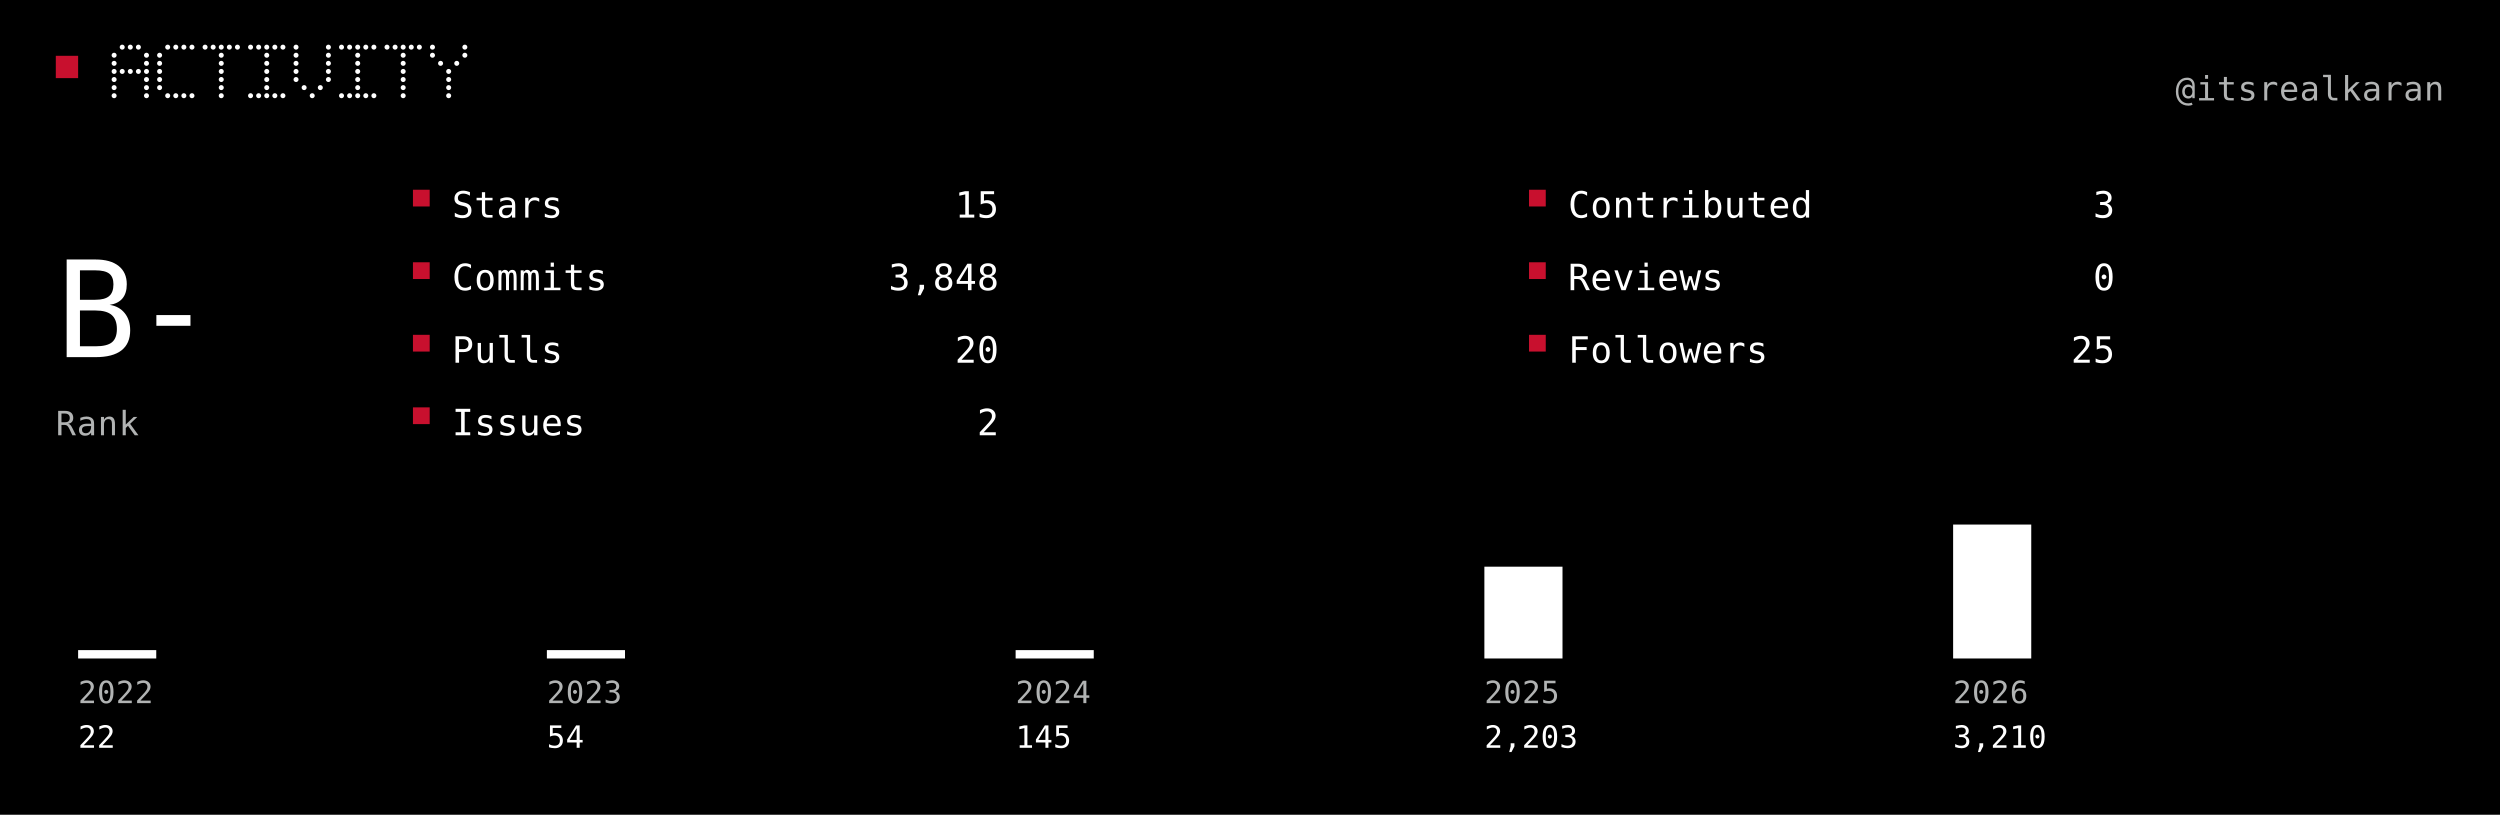
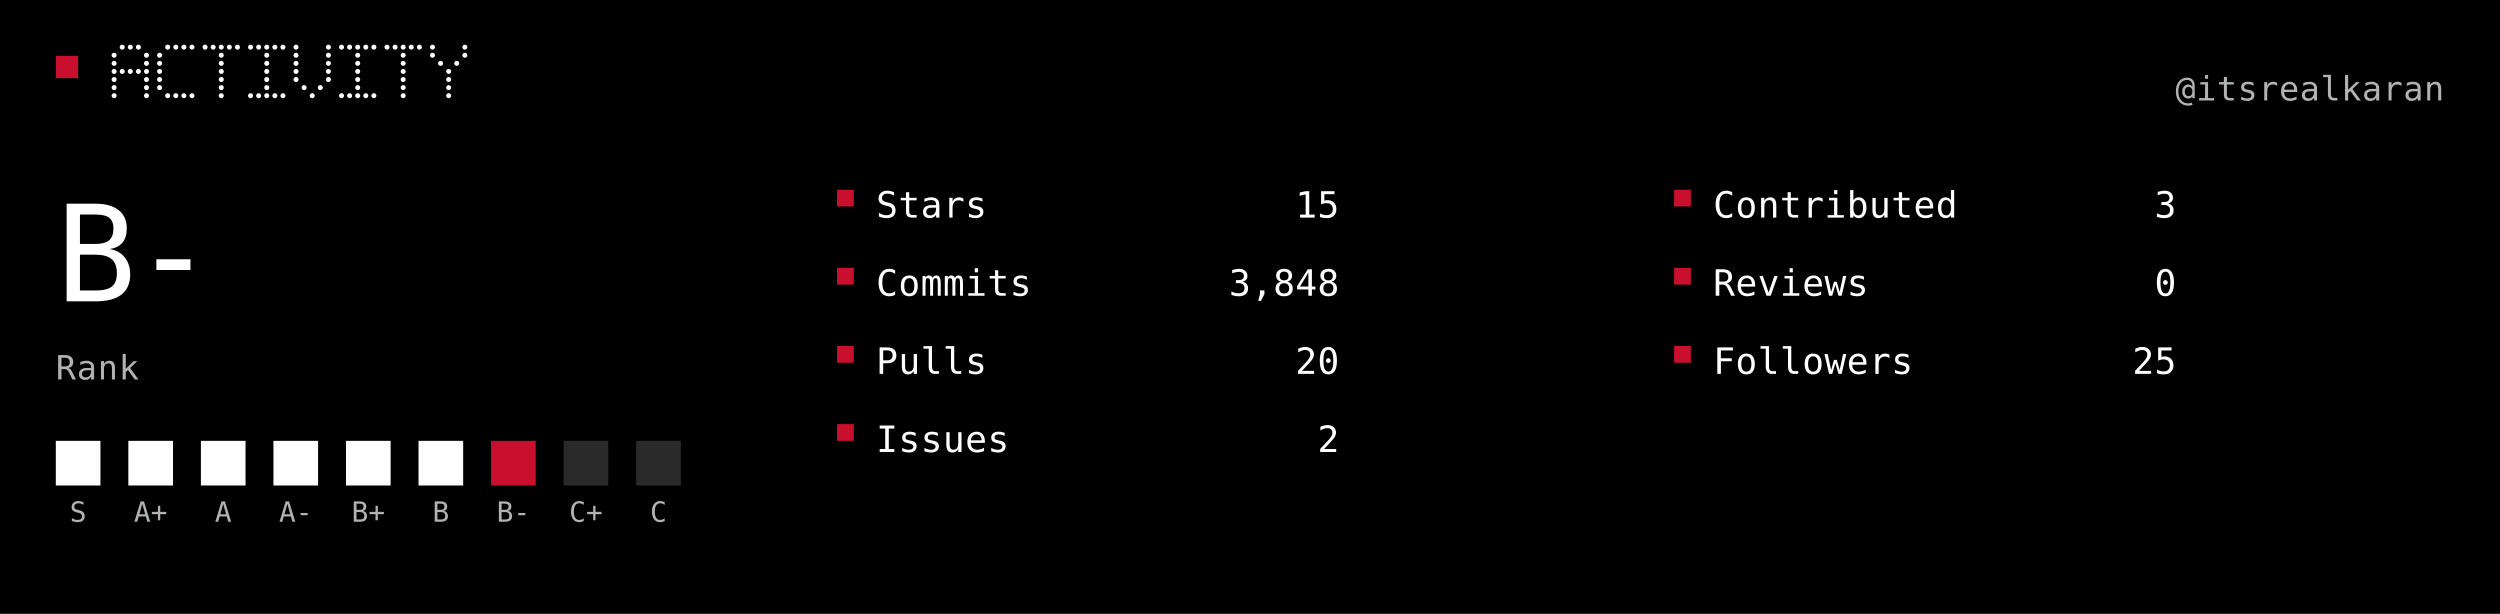
- <svg xmlns="http://www.w3.org/2000/svg" width="896" height="292" viewBox="0 0 896 292" role="img">
-   <rect width="896" height="292" fill="#000000" />
+ <svg xmlns="http://www.w3.org/2000/svg" width="896" height="220" viewBox="0 0 896 220" role="img">
+   <rect width="896" height="220" fill="#000000" />
  <rect x="20" y="20" width="8" height="8" fill="#C8102E" />
  <circle cx="43.8" cy="16.9" r="0.90" fill="#FFFFFF" />
  <circle cx="46.7" cy="16.9" r="0.90" fill="#FFFFFF" />
  <circle cx="49.6" cy="16.9" r="0.90" fill="#FFFFFF" />
  <circle cx="40.9" cy="19.8" r="0.90" fill="#FFFFFF" />
  <circle cx="52.5" cy="19.8" r="0.90" fill="#FFFFFF" />
  <circle cx="40.9" cy="22.7" r="0.90" fill="#FFFFFF" />
  <circle cx="52.5" cy="22.7" r="0.90" fill="#FFFFFF" />
  <circle cx="40.9" cy="25.6" r="0.90" fill="#FFFFFF" />
  <circle cx="43.8" cy="25.6" r="0.90" fill="#FFFFFF" />
  <circle cx="46.7" cy="25.6" r="0.90" fill="#FFFFFF" />
  <circle cx="49.6" cy="25.6" r="0.90" fill="#FFFFFF" />
  <circle cx="52.5" cy="25.6" r="0.90" fill="#FFFFFF" />
  <circle cx="40.9" cy="28.5" r="0.90" fill="#FFFFFF" />
  <circle cx="52.5" cy="28.5" r="0.90" fill="#FFFFFF" />
  <circle cx="40.9" cy="31.4" r="0.90" fill="#FFFFFF" />
  <circle cx="52.5" cy="31.4" r="0.90" fill="#FFFFFF" />
  <circle cx="40.9" cy="34.3" r="0.90" fill="#FFFFFF" />
  <circle cx="52.5" cy="34.3" r="0.90" fill="#FFFFFF" />
  <circle cx="60.1" cy="16.9" r="0.90" fill="#FFFFFF" />
  <circle cx="63.0" cy="16.9" r="0.90" fill="#FFFFFF" />
  <circle cx="65.9" cy="16.9" r="0.90" fill="#FFFFFF" />
  <circle cx="68.8" cy="16.9" r="0.90" fill="#FFFFFF" />
  <circle cx="57.2" cy="19.8" r="0.90" fill="#FFFFFF" />
  <circle cx="57.2" cy="22.7" r="0.90" fill="#FFFFFF" />
  <circle cx="57.2" cy="25.6" r="0.90" fill="#FFFFFF" />
  <circle cx="57.2" cy="28.5" r="0.90" fill="#FFFFFF" />
  <circle cx="57.2" cy="31.4" r="0.90" fill="#FFFFFF" />
  <circle cx="60.1" cy="34.3" r="0.90" fill="#FFFFFF" />
  <circle cx="63.0" cy="34.3" r="0.90" fill="#FFFFFF" />
  <circle cx="65.9" cy="34.3" r="0.90" fill="#FFFFFF" />
  <circle cx="68.8" cy="34.3" r="0.90" fill="#FFFFFF" />
  <circle cx="73.5" cy="16.9" r="0.90" fill="#FFFFFF" />
  <circle cx="76.4" cy="16.9" r="0.90" fill="#FFFFFF" />
  <circle cx="79.3" cy="16.9" r="0.90" fill="#FFFFFF" />
  <circle cx="82.2" cy="16.9" r="0.90" fill="#FFFFFF" />
  <circle cx="85.1" cy="16.9" r="0.90" fill="#FFFFFF" />
  <circle cx="79.3" cy="19.8" r="0.90" fill="#FFFFFF" />
  <circle cx="79.3" cy="22.7" r="0.90" fill="#FFFFFF" />
  <circle cx="79.3" cy="25.6" r="0.90" fill="#FFFFFF" />
  <circle cx="79.3" cy="28.5" r="0.90" fill="#FFFFFF" />
  <circle cx="79.3" cy="31.4" r="0.90" fill="#FFFFFF" />
  <circle cx="79.3" cy="34.3" r="0.90" fill="#FFFFFF" />
  <circle cx="89.8" cy="16.9" r="0.90" fill="#FFFFFF" />
  <circle cx="92.7" cy="16.9" r="0.90" fill="#FFFFFF" />
  <circle cx="95.6" cy="16.9" r="0.90" fill="#FFFFFF" />
  <circle cx="98.5" cy="16.9" r="0.90" fill="#FFFFFF" />
  <circle cx="101.4" cy="16.9" r="0.90" fill="#FFFFFF" />
  <circle cx="95.6" cy="19.8" r="0.90" fill="#FFFFFF" />
  <circle cx="95.6" cy="22.7" r="0.90" fill="#FFFFFF" />
  <circle cx="95.6" cy="25.6" r="0.90" fill="#FFFFFF" />
  <circle cx="95.6" cy="28.5" r="0.90" fill="#FFFFFF" />
  <circle cx="95.6" cy="31.4" r="0.90" fill="#FFFFFF" />
  <circle cx="89.8" cy="34.3" r="0.90" fill="#FFFFFF" />
  <circle cx="92.7" cy="34.3" r="0.90" fill="#FFFFFF" />
  <circle cx="95.6" cy="34.3" r="0.90" fill="#FFFFFF" />
  <circle cx="98.5" cy="34.3" r="0.90" fill="#FFFFFF" />
  <circle cx="101.4" cy="34.3" r="0.90" fill="#FFFFFF" />
  <circle cx="106.1" cy="16.9" r="0.90" fill="#FFFFFF" />
  <circle cx="117.7" cy="16.9" r="0.90" fill="#FFFFFF" />
  <circle cx="106.1" cy="19.8" r="0.90" fill="#FFFFFF" />
  <circle cx="117.7" cy="19.8" r="0.90" fill="#FFFFFF" />
  <circle cx="106.1" cy="22.7" r="0.90" fill="#FFFFFF" />
  <circle cx="117.7" cy="22.7" r="0.90" fill="#FFFFFF" />
  <circle cx="106.1" cy="25.6" r="0.90" fill="#FFFFFF" />
  <circle cx="117.7" cy="25.6" r="0.90" fill="#FFFFFF" />
  <circle cx="106.1" cy="28.5" r="0.90" fill="#FFFFFF" />
  <circle cx="117.7" cy="28.5" r="0.90" fill="#FFFFFF" />
  <circle cx="109.0" cy="31.4" r="0.90" fill="#FFFFFF" />
  <circle cx="114.8" cy="31.4" r="0.90" fill="#FFFFFF" />
  <circle cx="111.9" cy="34.3" r="0.90" fill="#FFFFFF" />
  <circle cx="122.4" cy="16.9" r="0.90" fill="#FFFFFF" />
  <circle cx="125.3" cy="16.9" r="0.90" fill="#FFFFFF" />
  <circle cx="128.2" cy="16.9" r="0.90" fill="#FFFFFF" />
  <circle cx="131.1" cy="16.9" r="0.90" fill="#FFFFFF" />
  <circle cx="134.0" cy="16.9" r="0.90" fill="#FFFFFF" />
  <circle cx="128.2" cy="19.8" r="0.90" fill="#FFFFFF" />
  <circle cx="128.2" cy="22.7" r="0.90" fill="#FFFFFF" />
  <circle cx="128.2" cy="25.6" r="0.90" fill="#FFFFFF" />
  <circle cx="128.2" cy="28.5" r="0.90" fill="#FFFFFF" />
  <circle cx="128.2" cy="31.4" r="0.90" fill="#FFFFFF" />
  <circle cx="122.4" cy="34.3" r="0.90" fill="#FFFFFF" />
  <circle cx="125.3" cy="34.3" r="0.90" fill="#FFFFFF" />
  <circle cx="128.2" cy="34.3" r="0.90" fill="#FFFFFF" />
  <circle cx="131.1" cy="34.3" r="0.90" fill="#FFFFFF" />
  <circle cx="134.0" cy="34.3" r="0.90" fill="#FFFFFF" />
  <circle cx="138.7" cy="16.9" r="0.90" fill="#FFFFFF" />
  <circle cx="141.6" cy="16.9" r="0.90" fill="#FFFFFF" />
  <circle cx="144.5" cy="16.9" r="0.90" fill="#FFFFFF" />
  <circle cx="147.4" cy="16.9" r="0.90" fill="#FFFFFF" />
  <circle cx="150.3" cy="16.9" r="0.90" fill="#FFFFFF" />
  <circle cx="144.5" cy="19.8" r="0.90" fill="#FFFFFF" />
  <circle cx="144.5" cy="22.7" r="0.90" fill="#FFFFFF" />
  <circle cx="144.5" cy="25.6" r="0.90" fill="#FFFFFF" />
  <circle cx="144.5" cy="28.5" r="0.90" fill="#FFFFFF" />
  <circle cx="144.5" cy="31.4" r="0.90" fill="#FFFFFF" />
  <circle cx="144.5" cy="34.3" r="0.90" fill="#FFFFFF" />
  <circle cx="155.0" cy="16.9" r="0.90" fill="#FFFFFF" />
  <circle cx="166.6" cy="16.9" r="0.90" fill="#FFFFFF" />
  <circle cx="155.0" cy="19.8" r="0.90" fill="#FFFFFF" />
  <circle cx="166.6" cy="19.8" r="0.90" fill="#FFFFFF" />
  <circle cx="157.9" cy="22.7" r="0.90" fill="#FFFFFF" />
  <circle cx="163.7" cy="22.7" r="0.90" fill="#FFFFFF" />
  <circle cx="160.8" cy="25.6" r="0.90" fill="#FFFFFF" />
  <circle cx="160.8" cy="28.5" r="0.90" fill="#FFFFFF" />
  <circle cx="160.8" cy="31.4" r="0.90" fill="#FFFFFF" />
  <circle cx="160.8" cy="34.3" r="0.90" fill="#FFFFFF" />
  <text x="876" y="36" fill="#B1B3B3" text-anchor="end" font-family="ui-monospace, Geist Mono, monospace" font-size="12" letter-spacing="0.2" dominant-baseline="auto">@itsrealkaran</text>
-   <text x="20" y="128" fill="#FFFFFF" text-anchor="start" font-family="ui-monospace, Geist Mono, monospace" font-size="48" letter-spacing="-1.2" dominant-baseline="auto">B-</text>
-   <text x="20" y="156" fill="#B1B3B3" text-anchor="start" font-family="ui-monospace, Geist Mono, monospace" font-size="12" letter-spacing="0.3" dominant-baseline="auto">Rank</text>
-   <rect x="148" y="68" width="6" height="6" fill="#C8102E" />
-   <text x="162" y="78" fill="#FFFFFF" text-anchor="start" font-family="ui-monospace, Geist Mono, monospace" font-size="13" letter-spacing="0.15" dominant-baseline="auto">Stars</text>
-   <text x="358" y="78" fill="#FFFFFF" text-anchor="end" font-family="ui-monospace, Geist Mono, monospace" font-size="13" letter-spacing="0.1" dominant-baseline="auto">15</text>
-   <rect x="148" y="94" width="6" height="6" fill="#C8102E" />
-   <text x="162" y="104" fill="#FFFFFF" text-anchor="start" font-family="ui-monospace, Geist Mono, monospace" font-size="13" letter-spacing="0.15" dominant-baseline="auto">Commits</text>
-   <text x="358" y="104" fill="#FFFFFF" text-anchor="end" font-family="ui-monospace, Geist Mono, monospace" font-size="13" letter-spacing="0.1" dominant-baseline="auto">3,848</text>
-   <rect x="148" y="120" width="6" height="6" fill="#C8102E" />
-   <text x="162" y="130" fill="#FFFFFF" text-anchor="start" font-family="ui-monospace, Geist Mono, monospace" font-size="13" letter-spacing="0.15" dominant-baseline="auto">Pulls</text>
-   <text x="358" y="130" fill="#FFFFFF" text-anchor="end" font-family="ui-monospace, Geist Mono, monospace" font-size="13" letter-spacing="0.1" dominant-baseline="auto">20</text>
-   <rect x="148" y="146" width="6" height="6" fill="#C8102E" />
-   <text x="162" y="156" fill="#FFFFFF" text-anchor="start" font-family="ui-monospace, Geist Mono, monospace" font-size="13" letter-spacing="0.15" dominant-baseline="auto">Issues</text>
-   <text x="358" y="156" fill="#FFFFFF" text-anchor="end" font-family="ui-monospace, Geist Mono, monospace" font-size="13" letter-spacing="0.1" dominant-baseline="auto">2</text>
-   <rect x="548" y="68" width="6" height="6" fill="#C8102E" />
-   <text x="562" y="78" fill="#FFFFFF" text-anchor="start" font-family="ui-monospace, Geist Mono, monospace" font-size="13" letter-spacing="0.15" dominant-baseline="auto">Contributed</text>
-   <text x="758" y="78" fill="#FFFFFF" text-anchor="end" font-family="ui-monospace, Geist Mono, monospace" font-size="13" letter-spacing="0.1" dominant-baseline="auto">3</text>
-   <rect x="548" y="94" width="6" height="6" fill="#C8102E" />
-   <text x="562" y="104" fill="#FFFFFF" text-anchor="start" font-family="ui-monospace, Geist Mono, monospace" font-size="13" letter-spacing="0.15" dominant-baseline="auto">Reviews</text>
-   <text x="758" y="104" fill="#FFFFFF" text-anchor="end" font-family="ui-monospace, Geist Mono, monospace" font-size="13" letter-spacing="0.1" dominant-baseline="auto">0</text>
-   <rect x="548" y="120" width="6" height="6" fill="#C8102E" />
-   <text x="562" y="130" fill="#FFFFFF" text-anchor="start" font-family="ui-monospace, Geist Mono, monospace" font-size="13" letter-spacing="0.15" dominant-baseline="auto">Followers</text>
-   <text x="758" y="130" fill="#FFFFFF" text-anchor="end" font-family="ui-monospace, Geist Mono, monospace" font-size="13" letter-spacing="0.1" dominant-baseline="auto">25</text>
-   <rect x="28.0" y="233.0" width="28" height="3.0" fill="#FFFFFF" />
-   <text x="28.0" y="252" fill="#B1B3B3" text-anchor="start" font-family="ui-monospace, Geist Mono, monospace" font-size="11" letter-spacing="0.15" dominant-baseline="auto">2022</text>
-   <text x="28.0" y="268" fill="#FFFFFF" text-anchor="start" font-family="ui-monospace, Geist Mono, monospace" font-size="11" letter-spacing="0.1" dominant-baseline="auto">22</text>
-   <rect x="196.0" y="233.0" width="28" height="3.0" fill="#FFFFFF" />
-   <text x="196.0" y="252" fill="#B1B3B3" text-anchor="start" font-family="ui-monospace, Geist Mono, monospace" font-size="11" letter-spacing="0.15" dominant-baseline="auto">2023</text>
-   <text x="196.0" y="268" fill="#FFFFFF" text-anchor="start" font-family="ui-monospace, Geist Mono, monospace" font-size="11" letter-spacing="0.1" dominant-baseline="auto">54</text>
-   <rect x="364.0" y="233.0" width="28" height="3.0" fill="#FFFFFF" />
-   <text x="364.0" y="252" fill="#B1B3B3" text-anchor="start" font-family="ui-monospace, Geist Mono, monospace" font-size="11" letter-spacing="0.15" dominant-baseline="auto">2024</text>
-   <text x="364.0" y="268" fill="#FFFFFF" text-anchor="start" font-family="ui-monospace, Geist Mono, monospace" font-size="11" letter-spacing="0.1" dominant-baseline="auto">145</text>
-   <rect x="532.0" y="203.1" width="28" height="32.9" fill="#FFFFFF" />
-   <text x="532.0" y="252" fill="#B1B3B3" text-anchor="start" font-family="ui-monospace, Geist Mono, monospace" font-size="11" letter-spacing="0.15" dominant-baseline="auto">2025</text>
-   <text x="532.0" y="268" fill="#FFFFFF" text-anchor="start" font-family="ui-monospace, Geist Mono, monospace" font-size="11" letter-spacing="0.1" dominant-baseline="auto">2,203</text>
-   <rect x="700.0" y="188.0" width="28" height="48.0" fill="#FFFFFF" />
-   <text x="700.0" y="252" fill="#B1B3B3" text-anchor="start" font-family="ui-monospace, Geist Mono, monospace" font-size="11" letter-spacing="0.15" dominant-baseline="auto">2026</text>
-   <text x="700.0" y="268" fill="#FFFFFF" text-anchor="start" font-family="ui-monospace, Geist Mono, monospace" font-size="11" letter-spacing="0.1" dominant-baseline="auto">3,210</text>
+   <text x="20" y="108" fill="#FFFFFF" text-anchor="start" font-family="ui-monospace, Geist Mono, monospace" font-size="48" letter-spacing="-1.2" dominant-baseline="auto">B-</text>
+   <text x="20" y="136" fill="#B1B3B3" text-anchor="start" font-family="ui-monospace, Geist Mono, monospace" font-size="12" letter-spacing="0.3" dominant-baseline="auto">Rank</text>
+   <rect x="20.0" y="158.0" width="16" height="16" fill="#FFFFFF" />
+   <text x="28.0" y="187" fill="#B1B3B3" text-anchor="middle" font-family="ui-monospace, Geist Mono, monospace" font-size="10" letter-spacing="0" dominant-baseline="auto">S</text>
+   <rect x="46.0" y="158.0" width="16" height="16" fill="#FFFFFF" />
+   <text x="54.0" y="187" fill="#B1B3B3" text-anchor="middle" font-family="ui-monospace, Geist Mono, monospace" font-size="10" letter-spacing="0" dominant-baseline="auto">A+</text>
+   <rect x="72.0" y="158.0" width="16" height="16" fill="#FFFFFF" />
+   <text x="80.0" y="187" fill="#B1B3B3" text-anchor="middle" font-family="ui-monospace, Geist Mono, monospace" font-size="10" letter-spacing="0" dominant-baseline="auto">A</text>
+   <rect x="98.0" y="158.0" width="16" height="16" fill="#FFFFFF" />
+   <text x="106.0" y="187" fill="#B1B3B3" text-anchor="middle" font-family="ui-monospace, Geist Mono, monospace" font-size="10" letter-spacing="0" dominant-baseline="auto">A-</text>
+   <rect x="124.0" y="158.0" width="16" height="16" fill="#FFFFFF" />
+   <text x="132.0" y="187" fill="#B1B3B3" text-anchor="middle" font-family="ui-monospace, Geist Mono, monospace" font-size="10" letter-spacing="0" dominant-baseline="auto">B+</text>
+   <rect x="150.0" y="158.0" width="16" height="16" fill="#FFFFFF" />
+   <text x="158.0" y="187" fill="#B1B3B3" text-anchor="middle" font-family="ui-monospace, Geist Mono, monospace" font-size="10" letter-spacing="0" dominant-baseline="auto">B</text>
+   <rect x="176.0" y="158.0" width="16" height="16" fill="#C8102E" />
+   <text x="184.0" y="187" fill="#B1B3B3" text-anchor="middle" font-family="ui-monospace, Geist Mono, monospace" font-size="10" letter-spacing="0" dominant-baseline="auto">B-</text>
+   <rect x="202.0" y="158.0" width="16" height="16" fill="#2A2A2A" />
+   <text x="210.0" y="187" fill="#B1B3B3" text-anchor="middle" font-family="ui-monospace, Geist Mono, monospace" font-size="10" letter-spacing="0" dominant-baseline="auto">C+</text>
+   <rect x="228.0" y="158.0" width="16" height="16" fill="#2A2A2A" />
+   <text x="236.0" y="187" fill="#B1B3B3" text-anchor="middle" font-family="ui-monospace, Geist Mono, monospace" font-size="10" letter-spacing="0" dominant-baseline="auto">C</text>
+   <rect x="300" y="68" width="6" height="6" fill="#C8102E" />
+   <text x="314" y="78" fill="#FFFFFF" text-anchor="start" font-family="ui-monospace, Geist Mono, monospace" font-size="13" letter-spacing="0.15" dominant-baseline="auto">Stars</text>
+   <text x="480" y="78" fill="#FFFFFF" text-anchor="end" font-family="ui-monospace, Geist Mono, monospace" font-size="13" letter-spacing="0.1" dominant-baseline="auto">15</text>
+   <rect x="300" y="96" width="6" height="6" fill="#C8102E" />
+   <text x="314" y="106" fill="#FFFFFF" text-anchor="start" font-family="ui-monospace, Geist Mono, monospace" font-size="13" letter-spacing="0.15" dominant-baseline="auto">Commits</text>
+   <text x="480" y="106" fill="#FFFFFF" text-anchor="end" font-family="ui-monospace, Geist Mono, monospace" font-size="13" letter-spacing="0.1" dominant-baseline="auto">3,848</text>
+   <rect x="300" y="124" width="6" height="6" fill="#C8102E" />
+   <text x="314" y="134" fill="#FFFFFF" text-anchor="start" font-family="ui-monospace, Geist Mono, monospace" font-size="13" letter-spacing="0.15" dominant-baseline="auto">Pulls</text>
+   <text x="480" y="134" fill="#FFFFFF" text-anchor="end" font-family="ui-monospace, Geist Mono, monospace" font-size="13" letter-spacing="0.1" dominant-baseline="auto">20</text>
+   <rect x="300" y="152" width="6" height="6" fill="#C8102E" />
+   <text x="314" y="162" fill="#FFFFFF" text-anchor="start" font-family="ui-monospace, Geist Mono, monospace" font-size="13" letter-spacing="0.15" dominant-baseline="auto">Issues</text>
+   <text x="480" y="162" fill="#FFFFFF" text-anchor="end" font-family="ui-monospace, Geist Mono, monospace" font-size="13" letter-spacing="0.1" dominant-baseline="auto">2</text>
+   <rect x="600" y="68" width="6" height="6" fill="#C8102E" />
+   <text x="614" y="78" fill="#FFFFFF" text-anchor="start" font-family="ui-monospace, Geist Mono, monospace" font-size="13" letter-spacing="0.15" dominant-baseline="auto">Contributed</text>
+   <text x="780" y="78" fill="#FFFFFF" text-anchor="end" font-family="ui-monospace, Geist Mono, monospace" font-size="13" letter-spacing="0.1" dominant-baseline="auto">3</text>
+   <rect x="600" y="96" width="6" height="6" fill="#C8102E" />
+   <text x="614" y="106" fill="#FFFFFF" text-anchor="start" font-family="ui-monospace, Geist Mono, monospace" font-size="13" letter-spacing="0.15" dominant-baseline="auto">Reviews</text>
+   <text x="780" y="106" fill="#FFFFFF" text-anchor="end" font-family="ui-monospace, Geist Mono, monospace" font-size="13" letter-spacing="0.1" dominant-baseline="auto">0</text>
+   <rect x="600" y="124" width="6" height="6" fill="#C8102E" />
+   <text x="614" y="134" fill="#FFFFFF" text-anchor="start" font-family="ui-monospace, Geist Mono, monospace" font-size="13" letter-spacing="0.15" dominant-baseline="auto">Followers</text>
+   <text x="780" y="134" fill="#FFFFFF" text-anchor="end" font-family="ui-monospace, Geist Mono, monospace" font-size="13" letter-spacing="0.1" dominant-baseline="auto">25</text>
</svg>
